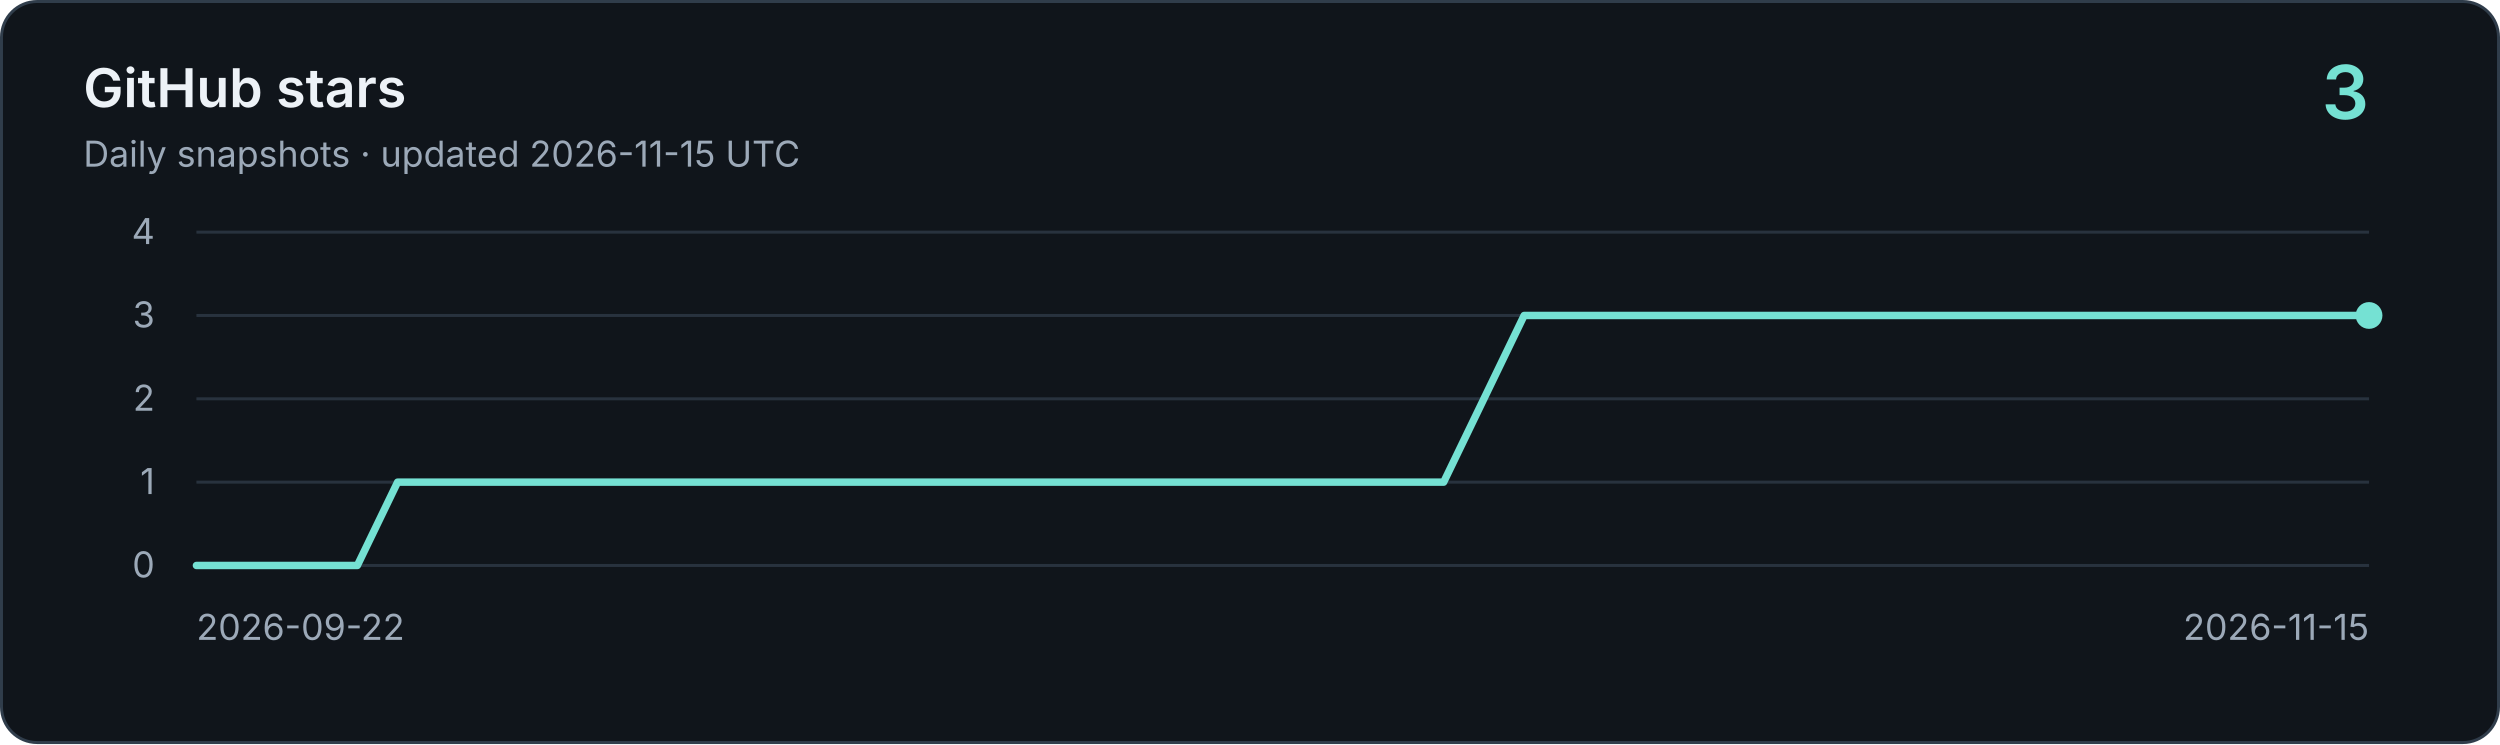
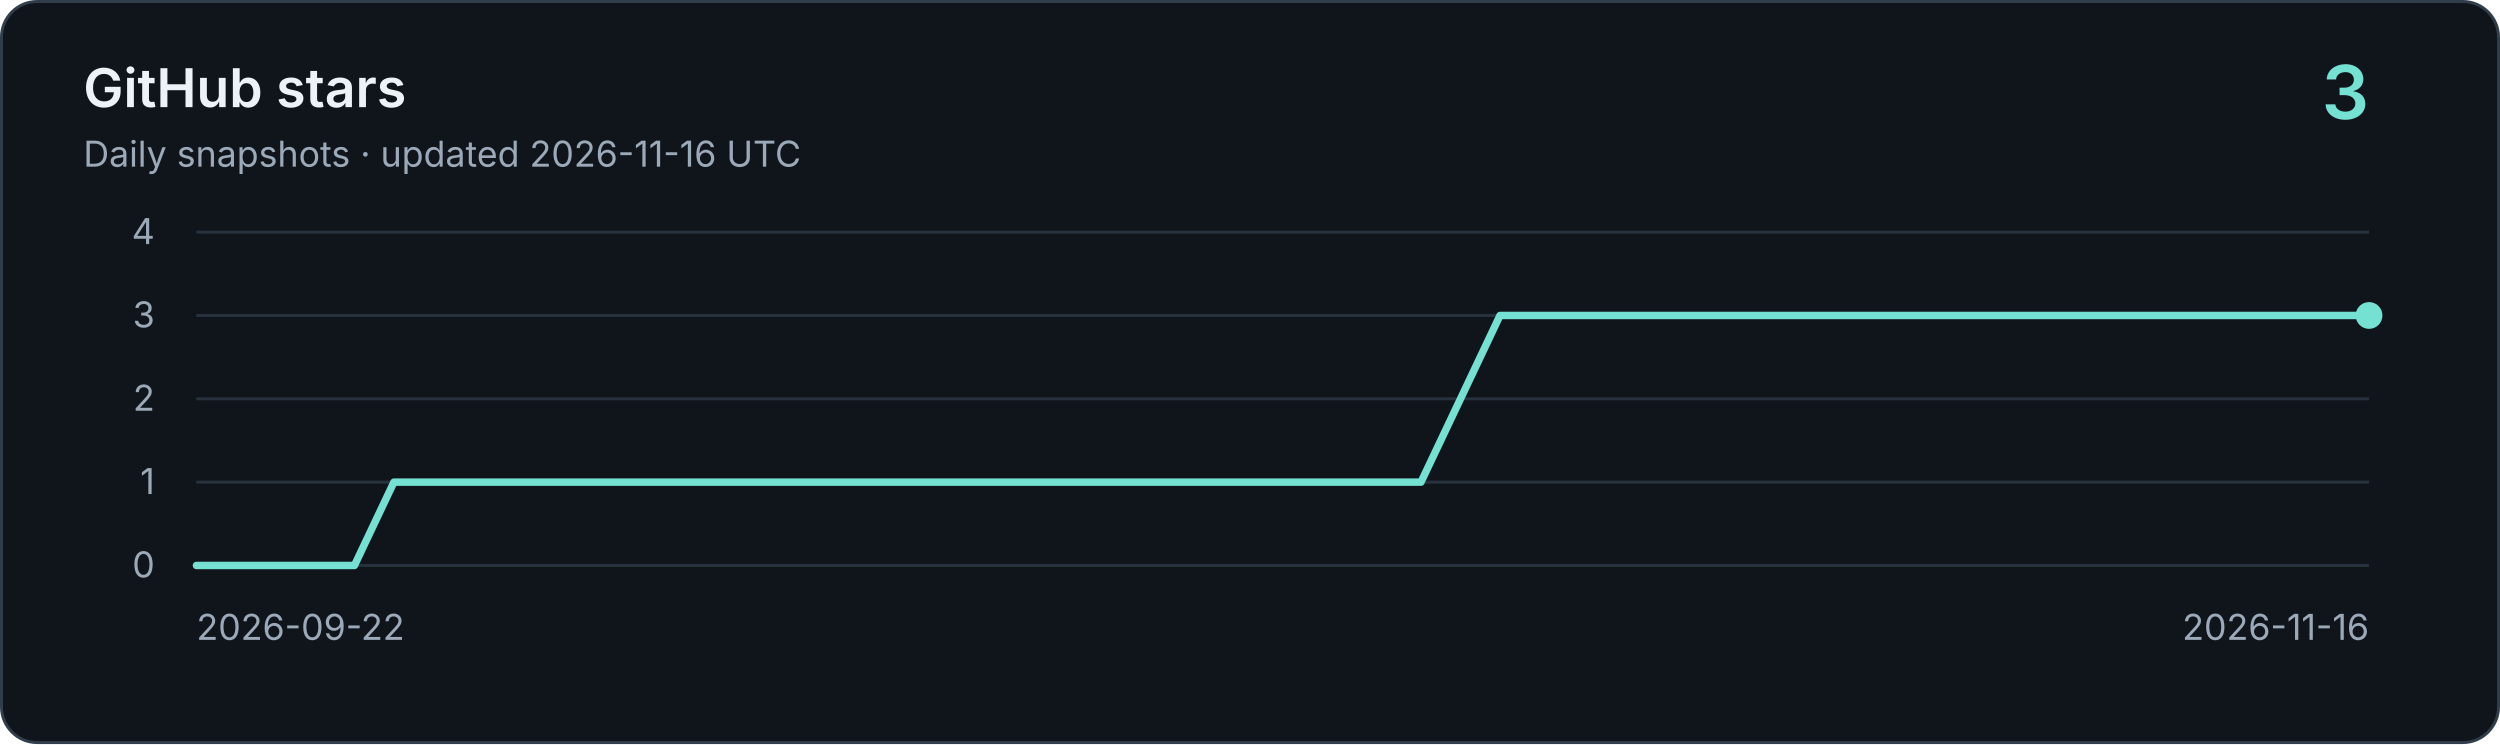
<svg xmlns="http://www.w3.org/2000/svg" width="840" height="250" viewBox="0 0 840 250" role="img" aria-labelledby="title description">
  <rect x="0.5" y="0.5" width="839" height="249" rx="12" fill="#10151b" stroke="#303d4b" />
  <g font-family="-apple-system,BlinkMacSystemFont,Segoe UI,sans-serif">
    <text x="28" y="36" fill="#edf2f7" font-size="18" font-weight="600">GitHub stars</text>
-     <text x="28" y="56" fill="#9ca9b8" font-size="12">Daily snapshots · updated 2026-11-15 UTC</text>
+     <text x="28" y="56" fill="#9ca9b8" font-size="12">Daily snapshots · updated 2026-11-16 UTC</text>
    <text x="796" y="40" text-anchor="end" fill="#75e1d3" font-size="25" font-weight="600">3</text>
    <path d="M66 190H796" stroke="#28323e" />
    <text x="52" y="194" text-anchor="end" fill="#9ca9b8" font-size="12">0</text>
    <path d="M66 162H796" stroke="#28323e" />
    <text x="52" y="166" text-anchor="end" fill="#9ca9b8" font-size="12">1</text>
    <path d="M66 134H796" stroke="#28323e" />
    <text x="52" y="138" text-anchor="end" fill="#9ca9b8" font-size="12">2</text>
    <path d="M66 106H796" stroke="#28323e" />
    <text x="52" y="110" text-anchor="end" fill="#9ca9b8" font-size="12">3</text>
    <path d="M66 78H796" stroke="#28323e" />
    <text x="52" y="82" text-anchor="end" fill="#9ca9b8" font-size="12">4</text>
-     <polyline points="66.00,190.00 79.52,190.00 93.04,190.00 106.56,190.00 120.07,190.00 133.59,162.00 147.11,162.00 160.63,162.00 174.15,162.00 187.67,162.00 201.19,162.00 214.70,162.00 228.22,162.00 241.74,162.00 255.26,162.00 268.78,162.00 282.30,162.00 295.81,162.00 309.33,162.00 322.85,162.00 336.37,162.00 349.89,162.00 363.41,162.00 376.93,162.00 390.44,162.00 403.96,162.00 417.48,162.00 431.00,162.00 444.52,162.00 458.04,162.00 471.56,162.00 485.07,162.00 498.59,134.00 512.11,106.00 525.63,106.00 539.15,106.00 552.67,106.00 566.19,106.00 579.70,106.00 593.22,106.00 606.74,106.00 620.26,106.00 633.78,106.00 647.30,106.00 660.81,106.00 674.33,106.00 687.85,106.00 701.37,106.00 714.89,106.00 728.41,106.00 741.93,106.00 755.44,106.00 768.96,106.00 782.48,106.00 796.00,106.00" fill="none" stroke="#75e1d3" stroke-width="2.5" stroke-linecap="round" stroke-linejoin="round" />
+     <polyline points="66.00,190.00 79.27,190.00 92.55,190.00 105.82,190.00 119.09,190.00 132.36,162.00 145.64,162.00 158.91,162.00 172.18,162.00 185.45,162.00 198.73,162.00 212.00,162.00 225.27,162.00 238.55,162.00 251.82,162.00 265.09,162.00 278.36,162.00 291.64,162.00 304.91,162.00 318.18,162.00 331.45,162.00 344.73,162.00 358.00,162.00 371.27,162.00 384.55,162.00 397.82,162.00 411.09,162.00 424.36,162.00 437.64,162.00 450.91,162.00 464.18,162.00 477.45,162.00 490.73,134.00 504.00,106.00 517.27,106.00 530.55,106.00 543.82,106.00 557.09,106.00 570.36,106.00 583.64,106.00 596.91,106.00 610.18,106.00 623.45,106.00 636.73,106.00 650.00,106.00 663.27,106.00 676.55,106.00 689.82,106.00 703.09,106.00 716.36,106.00 729.64,106.00 742.91,106.00 756.18,106.00 769.45,106.00 782.73,106.00 796.00,106.00" fill="none" stroke="#75e1d3" stroke-width="2.5" stroke-linecap="round" stroke-linejoin="round" />
    <circle cx="796.00" cy="106.00" r="4.5" fill="#75e1d3" />
    <g fill="#9ca9b8" font-size="12">
      <text x="66" y="215">2026-09-22</text>
-       <text x="796" y="215" text-anchor="end">2026-11-15</text>
+       <text x="796" y="215" text-anchor="end">2026-11-16</text>
    </g>
  </g>
</svg>
